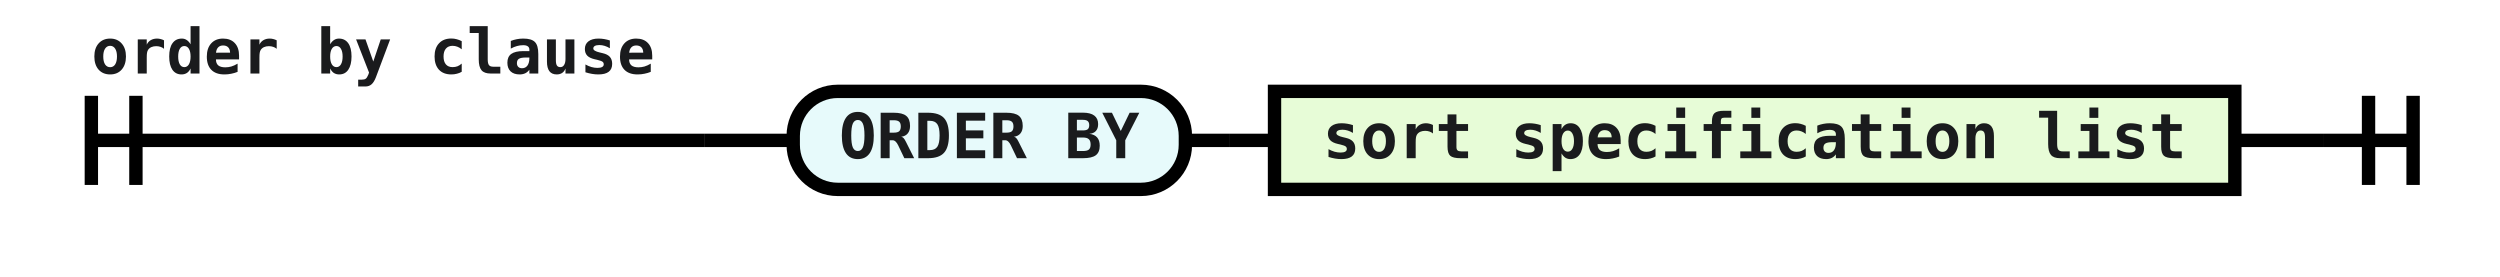
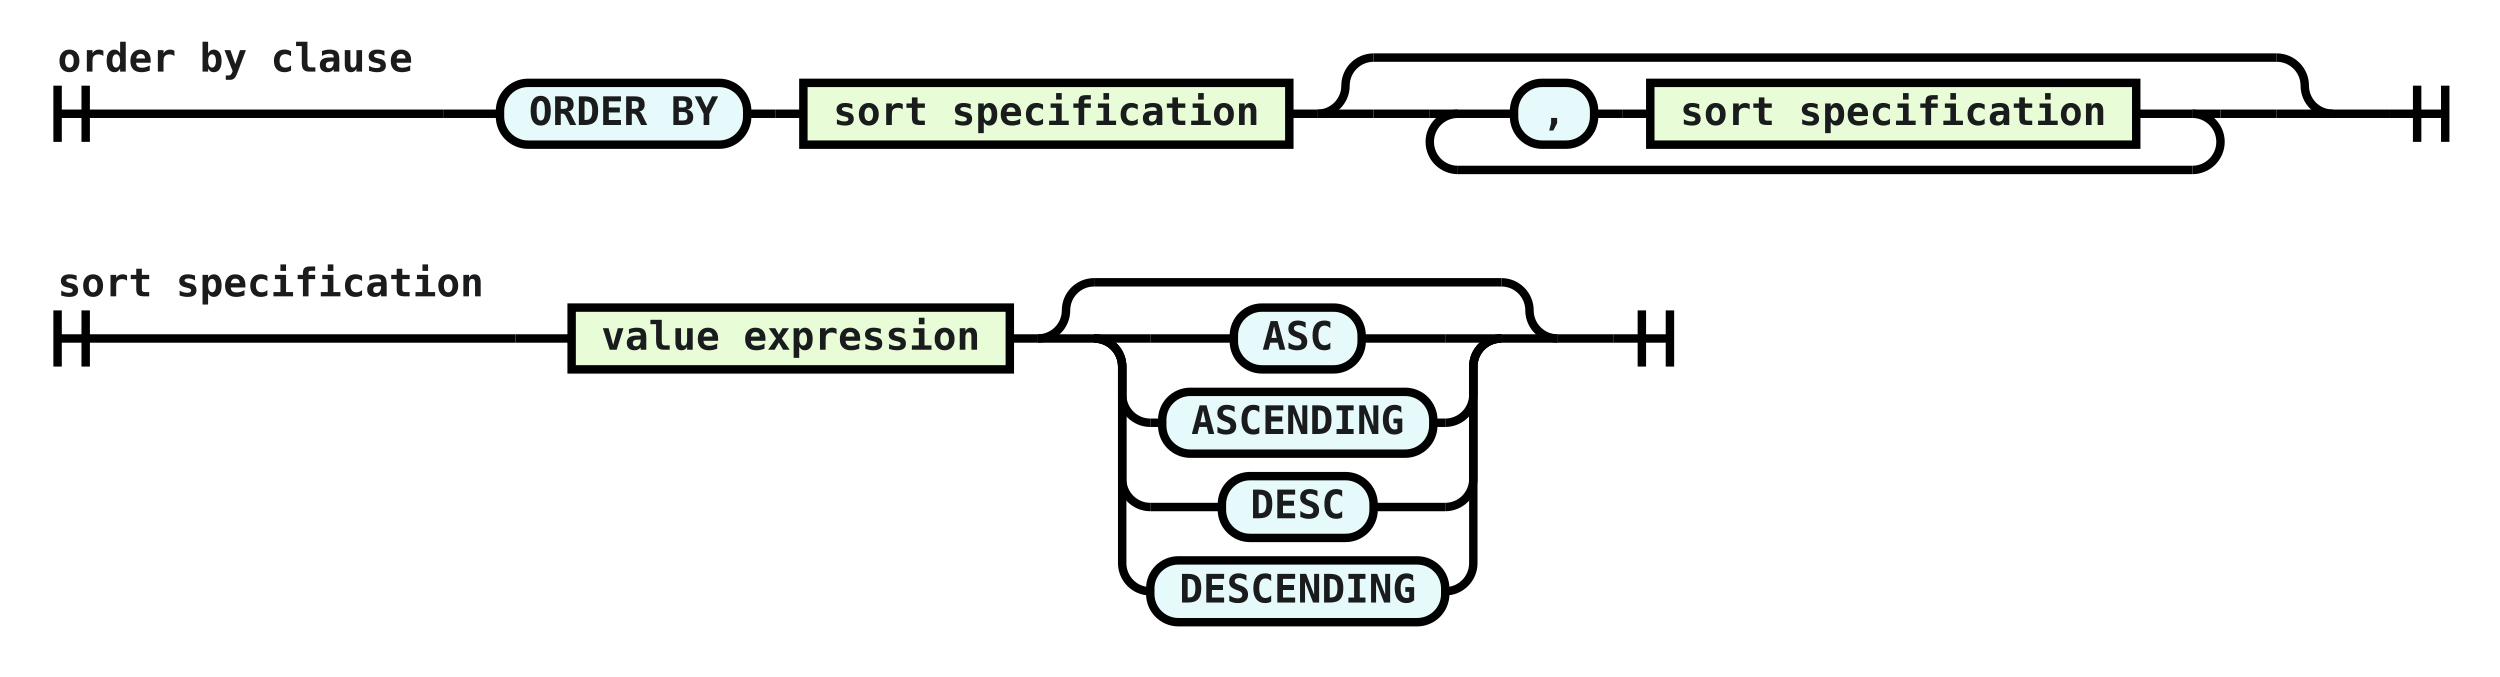
- <svg xmlns="http://www.w3.org/2000/svg" class="railroad-diagram" viewBox="0 0 561.0 62.0" width="561.0" height="62.0">
+ <svg xmlns="http://www.w3.org/2000/svg" class="railroad-diagram" viewBox="0 0 890.0 241.0" width="890.0" height="241.0">
  <g transform="translate(0, 0)">
    <g transform="translate(.5 .5)">
      <g>
-         <path d="M20 21v20m10 -20v20m-10 -10h137.5" />
-         <text style="text-anchor:start" x="20" y="16">order by clause</text>
-       </g>
-       <g>
-         <path d="M157.5 31h0.0" />
-         <path d="M521.0 31h0.0" />
-         <path d="M157.5 31h20" />
+         <path d="M20 30v20m10 -20v20m-10 -10h137.5" />
+         <text style="text-anchor:start" x="20" y="25">order by clause</text>
+       </g>
+       <g>
+         <path d="M157.5 40h0.0" />
+         <path d="M850.0 40h0.0" />
+         <path d="M157.5 40h20" />
        <g>
-           <path d="M177.5 31h0.0" />
-           <path d="M501.0 31h0.0" />
+           <path d="M177.5 40h0.0" />
+           <path d="M830.0 40h0.0" />
          <g class="terminal ">
-             <path d="M177.5 31h0.0" />
-             <path d="M265.5 31h0.0" />
-             <rect height="22" rx="10" ry="10" width="88" x="177.5" y="20" />
-             <text x="221.5" y="35">ORDER BY</text>
-           </g>
-           <path d="M265.5 31h10" />
-           <path d="M275.5 31h10" />
+             <path d="M177.5 40h0.0" />
+             <path d="M265.5 40h0.0" />
+             <rect height="22" rx="10" ry="10" width="88" x="177.5" y="29" />
+             <text x="221.5" y="44">ORDER BY</text>
+           </g>
+           <path d="M265.5 40h10" />
+           <path d="M275.5 40h10" />
          <g class="non-terminal ">
-             <path d="M285.5 31h0.0" />
-             <path d="M501.0 31h0.0" />
-             <rect height="22" width="215.5" x="285.5" y="20" />
-             <text x="393.25" y="35">sort specification list</text>
+             <path d="M285.5 40h0.0" />
+             <path d="M458.5 40h0.0" />
+             <rect height="22" width="173" x="285.5" y="29" />
+             <text x="372" y="44">sort specification</text>
+           </g>
+           <path d="M458.5 40h10" />
+           <g>
+             <path d="M468.5 40h0.0" />
+             <path d="M830.0 40h0.0" />
+             <path d="M468.5 40a10 10 0 0 0 10 -10v0a10 10 0 0 1 10 -10" />
+             <g>
+               <path d="M488.5 20h321.5" />
+             </g>
+             <path d="M810.0 20a10 10 0 0 1 10 10v0a10 10 0 0 0 10 10" />
+             <path d="M468.5 40h20" />
+             <g>
+               <path d="M488.5 40h0.0" />
+               <path d="M810.0 40h0.0" />
+               <path d="M488.5 40h20" />
+               <g>
+                 <path d="M508.5 40h0.0" />
+                 <path d="M790.0 40h0.0" />
+                 <g>
+                   <path d="M508.5 40h0.0" />
+                   <path d="M790.0 40h0.0" />
+                   <path d="M508.5 40h10" />
+                   <g>
+                     <path d="M518.5 40h0.0" />
+                     <path d="M780.0 40h0.0" />
+                     <g>
+                       <path d="M518.5 40h0.0" />
+                       <path d="M780.0 40h0.0" />
+                       <g>
+                         <path d="M518.5 40h0.0" />
+                         <path d="M780.0 40h0.0" />
+                         <path d="M518.5 40h20" />
+                         <g>
+                           <path d="M538.5 40h0.0" />
+                           <path d="M760.0 40h0.0" />
+                           <g class="terminal ">
+                             <path d="M538.5 40h0.0" />
+                             <path d="M567.0 40h0.0" />
+                             <rect height="22" rx="10" ry="10" width="28.5" x="538.5" y="29" />
+                             <text x="552.75" y="44">,</text>
+                           </g>
+                           <path d="M567.0 40h10" />
+                           <path d="M577.0 40h10" />
+                           <g class="non-terminal ">
+                             <path d="M587.0 40h0.0" />
+                             <path d="M760.0 40h0.0" />
+                             <rect height="22" width="173" x="587" y="29" />
+                             <text x="673.5" y="44">sort specification</text>
+                           </g>
+                         </g>
+                         <path d="M760.0 40h20" />
+                       </g>
+                     </g>
+                   </g>
+                   <path d="M780.0 40h10" />
+                   <path d="M518.5 40a10 10 0 0 0 -10 10v0a10 10 0 0 0 10 10" />
+                   <g>
+                     <path d="M518.5 60h261.5" />
+                   </g>
+                   <path d="M780.0 60a10 10 0 0 0 10 -10v0a10 10 0 0 0 -10 -10" />
+                 </g>
+               </g>
+               <path d="M790.0 40h20" />
+             </g>
+             <path d="M810.0 40h20" />
          </g>
        </g>
-         <path d="M501.0 31h20" />
-       </g>
-       <path d="M 521.0 31 h 20 m -10 -10 v 20 m 10 -20 v 20" />
+         <path d="M830.0 40h20" />
+       </g>
+       <path d="M 850.0 40 h 20 m -10 -10 v 20 m 10 -20 v 20" />
+     </g>
+   </g>
+   <g transform="translate(0, 80.0)">
+     <g transform="translate(.5 .5)">
+       <g>
+         <path d="M20 30v20m10 -20v20m-10 -10h163.0" />
+         <text style="text-anchor:start" x="20" y="25">sort specification</text>
+       </g>
+       <g>
+         <path d="M183.0 40h0.0" />
+         <path d="M574.0 40h0.0" />
+         <path d="M183.0 40h20" />
+         <g>
+           <path d="M203.0 40h0.0" />
+           <path d="M554.0 40h0.0" />
+           <g class="non-terminal ">
+             <path d="M203.0 40h0.0" />
+             <path d="M359.0 40h0.0" />
+             <rect height="22" width="156" x="203" y="29" />
+             <text x="281" y="44">value expression</text>
+           </g>
+           <path d="M359.0 40h10" />
+           <g>
+             <path d="M369.0 40h0.0" />
+             <path d="M554.0 40h0.0" />
+             <path d="M369.0 40a10 10 0 0 0 10 -10v0a10 10 0 0 1 10 -10" />
+             <g>
+               <path d="M389.0 20h145.0" />
+             </g>
+             <path d="M534.0 20a10 10 0 0 1 10 10v0a10 10 0 0 0 10 10" />
+             <path d="M369.0 40h20" />
+             <g>
+               <path d="M389.0 40h0.0" />
+               <path d="M534.0 40h0.0" />
+               <path d="M389.0 40h20" />
+               <g>
+                 <path d="M409.0 40h29.75" />
+                 <path d="M484.25 40h29.75" />
+                 <g class="terminal ">
+                   <path d="M438.75 40h0.0" />
+                   <path d="M484.25 40h0.0" />
+                   <rect height="22" rx="10" ry="10" width="45.5" x="438.75" y="29" />
+                   <text x="461.5" y="44">ASC</text>
+                 </g>
+               </g>
+               <path d="M514.0 40h20" />
+               <path d="M389.0 40a10 10 0 0 1 10 10v10a10 10 0 0 0 10 10" />
+               <g>
+                 <path d="M409.0 70h4.25" />
+                 <path d="M509.75 70h4.25" />
+                 <g class="terminal ">
+                   <path d="M413.25 70h0.0" />
+                   <path d="M509.75 70h0.0" />
+                   <rect height="22" rx="10" ry="10" width="96.5" x="413.25" y="59" />
+                   <text x="461.5" y="74">ASCENDING</text>
+                 </g>
+               </g>
+               <path d="M514.0 70a10 10 0 0 0 10 -10v-10a10 10 0 0 1 10 -10" />
+               <path d="M389.0 40a10 10 0 0 1 10 10v40a10 10 0 0 0 10 10" />
+               <g>
+                 <path d="M409.0 100h25.5" />
+                 <path d="M488.5 100h25.5" />
+                 <g class="terminal ">
+                   <path d="M434.5 100h0.0" />
+                   <path d="M488.5 100h0.0" />
+                   <rect height="22" rx="10" ry="10" width="54" x="434.5" y="89" />
+                   <text x="461.5" y="104">DESC</text>
+                 </g>
+               </g>
+               <path d="M514.0 100a10 10 0 0 0 10 -10v-40a10 10 0 0 1 10 -10" />
+               <path d="M389.0 40a10 10 0 0 1 10 10v70a10 10 0 0 0 10 10" />
+               <g>
+                 <path d="M409.0 130h0.0" />
+                 <path d="M514.0 130h0.0" />
+                 <g class="terminal ">
+                   <path d="M409.0 130h0.0" />
+                   <path d="M514.0 130h0.0" />
+                   <rect height="22" rx="10" ry="10" width="105" x="409" y="119" />
+                   <text x="461.5" y="134">DESCENDING</text>
+                 </g>
+               </g>
+               <path d="M514.0 130a10 10 0 0 0 10 -10v-70a10 10 0 0 1 10 -10" />
+             </g>
+             <path d="M534.0 40h20" />
+           </g>
+         </g>
+         <path d="M554.0 40h20" />
+       </g>
+       <path d="M 574.0 40 h 20 m -10 -10 v 20 m 10 -20 v 20" />
    </g>
  </g>
  <style>
        /*  */
        svg.railroad-diagram {
    // background-color: hsl(30, 20%, 95%);
}

svg.railroad-diagram path {
    stroke-width: 3;
    stroke: black;
    fill: rgba(0, 0, 0, 0);
}

svg.railroad-diagram text {
    font:bold 14px monospace;
    text-anchor: middle;
    fill: rgba(26, 27, 29, 255);
}

svg.railroad-diagram text.label {
    text-anchor: start;
}

svg.railroad-diagram text.comment {
    font:italic 12px monospace;
}

svg.railroad-diagram rect {
    stroke-width: 3;
    stroke: black;
    // fill: hsl(120, 100%, 90%);
    fill: rgba(231, 252, 215, 255);
}

svg.railroad-diagram rect.group-box {
    stroke: gray;
    stroke-dasharray: 10 5;
    fill: none;
}

svg.railroad-diagram .terminal rect {
    fill: rgba(231, 250, 251, 255);
}

        /*  */
    </style>
</svg>
